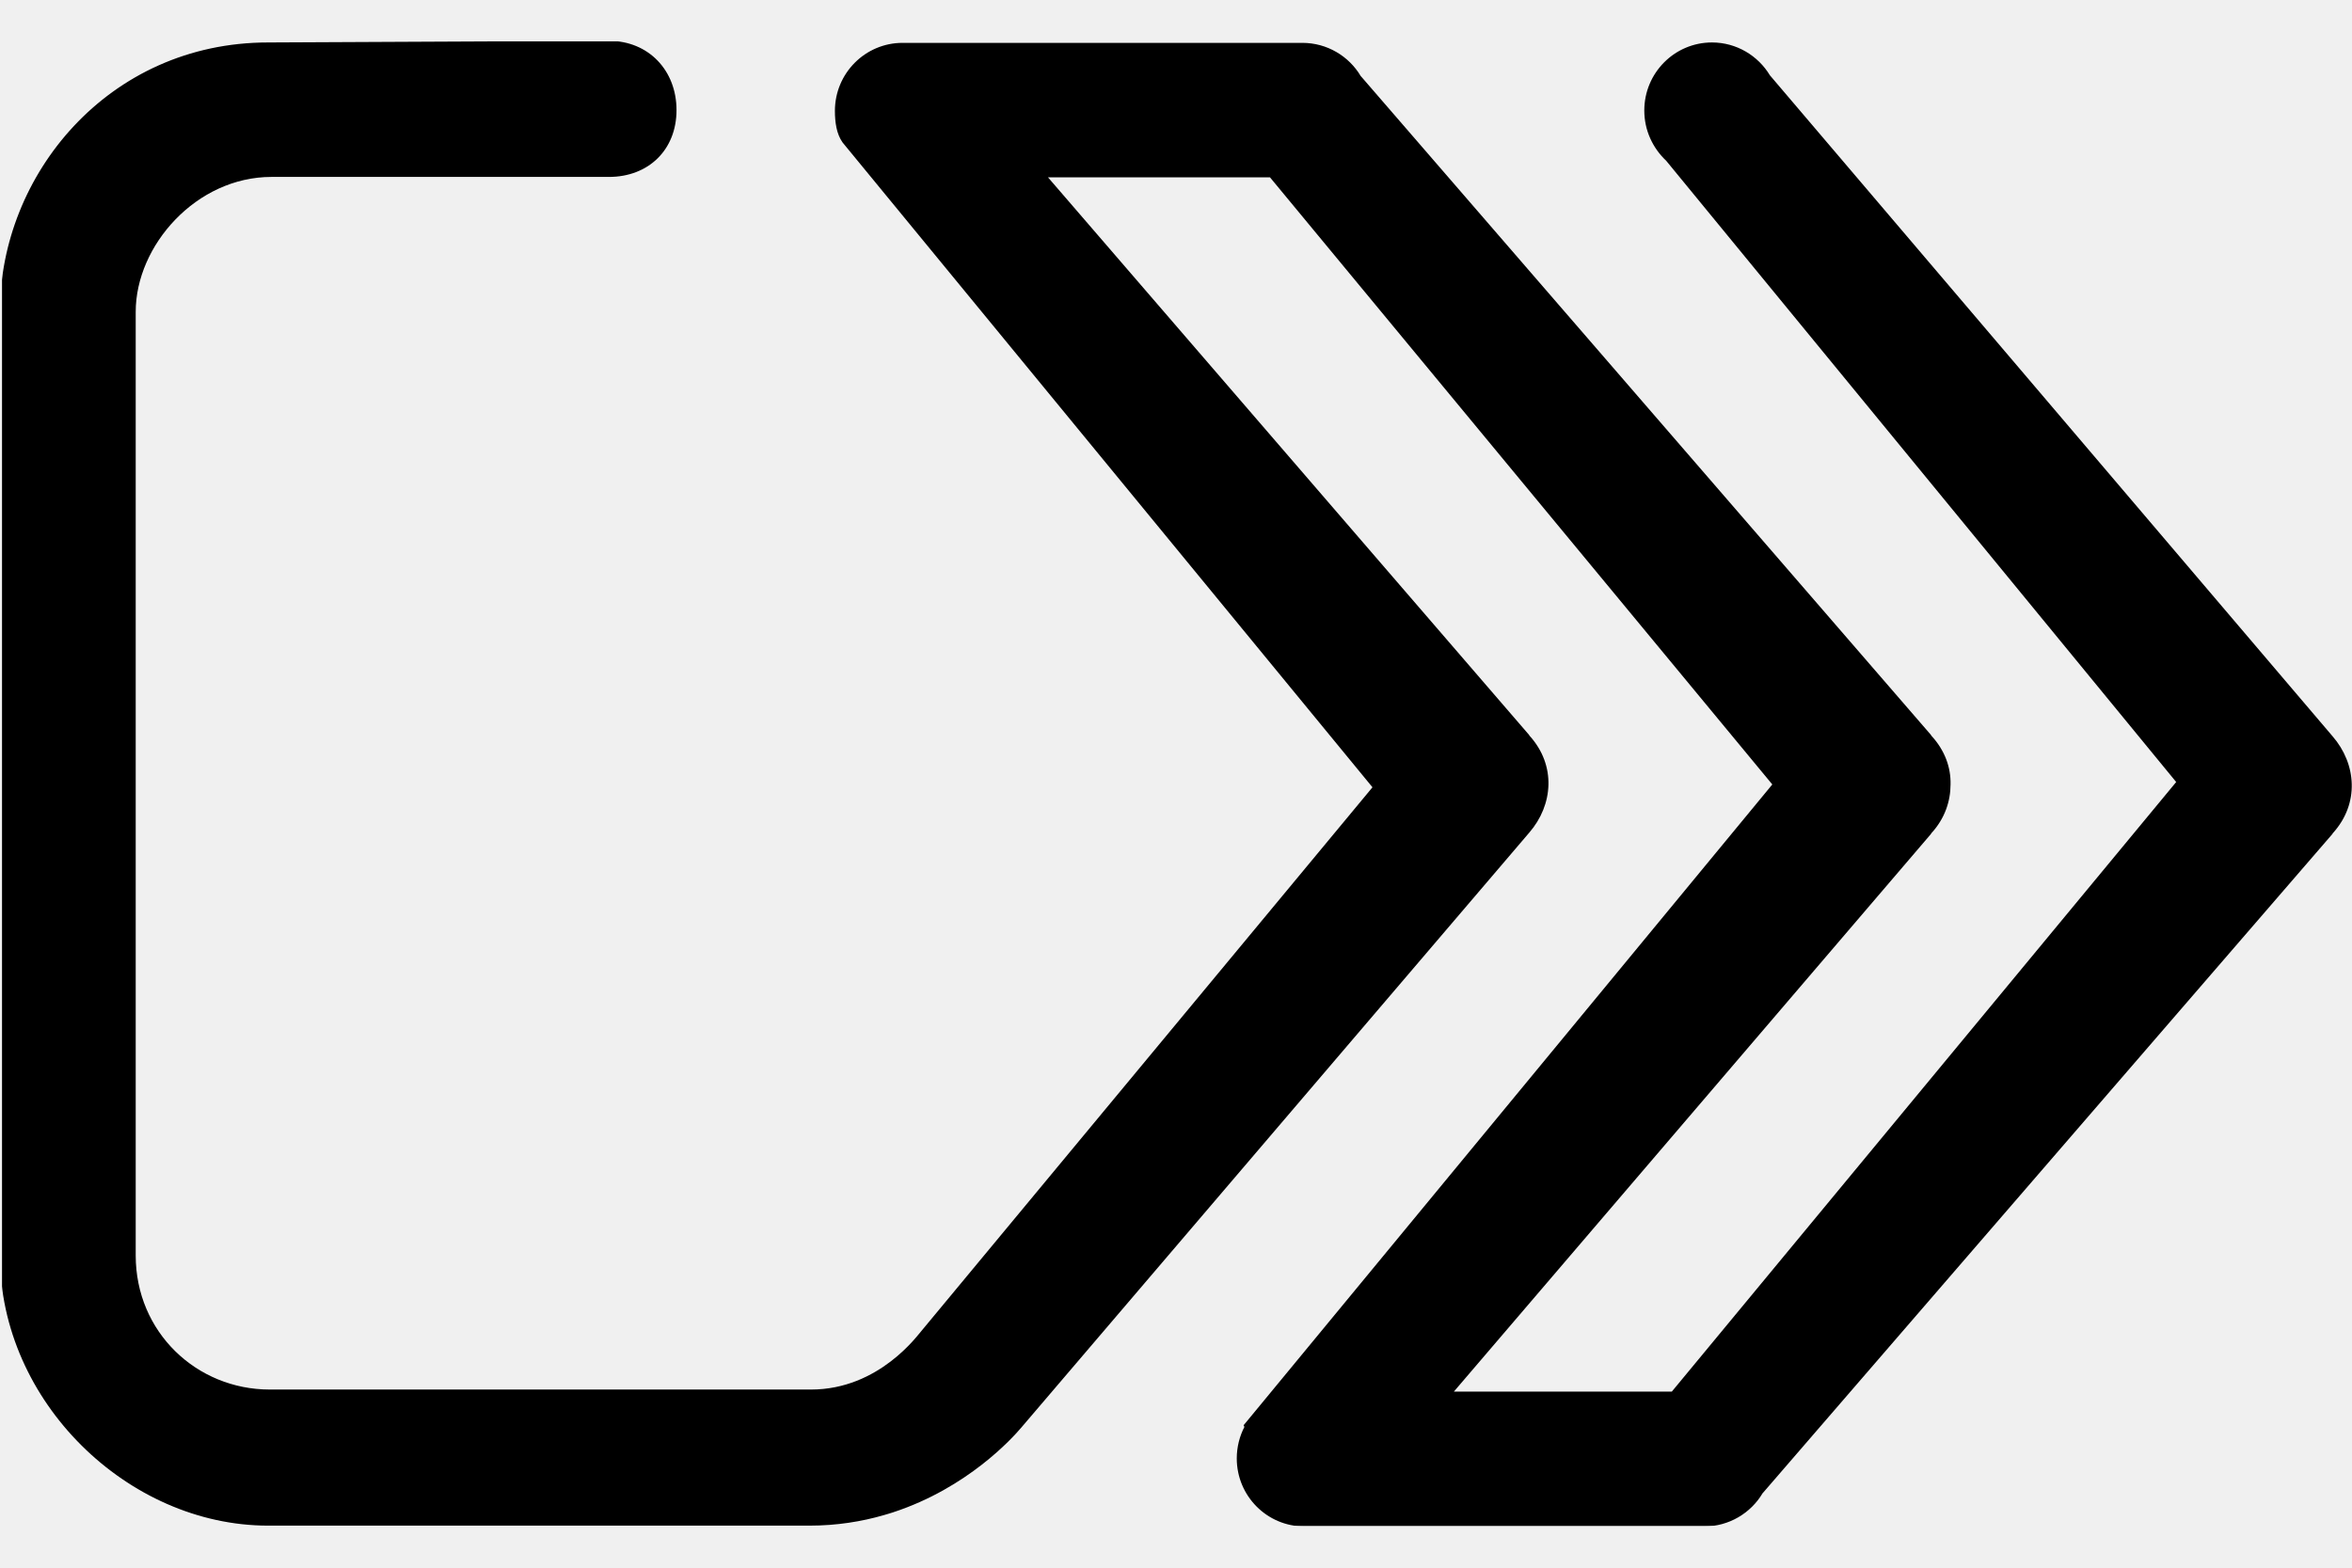
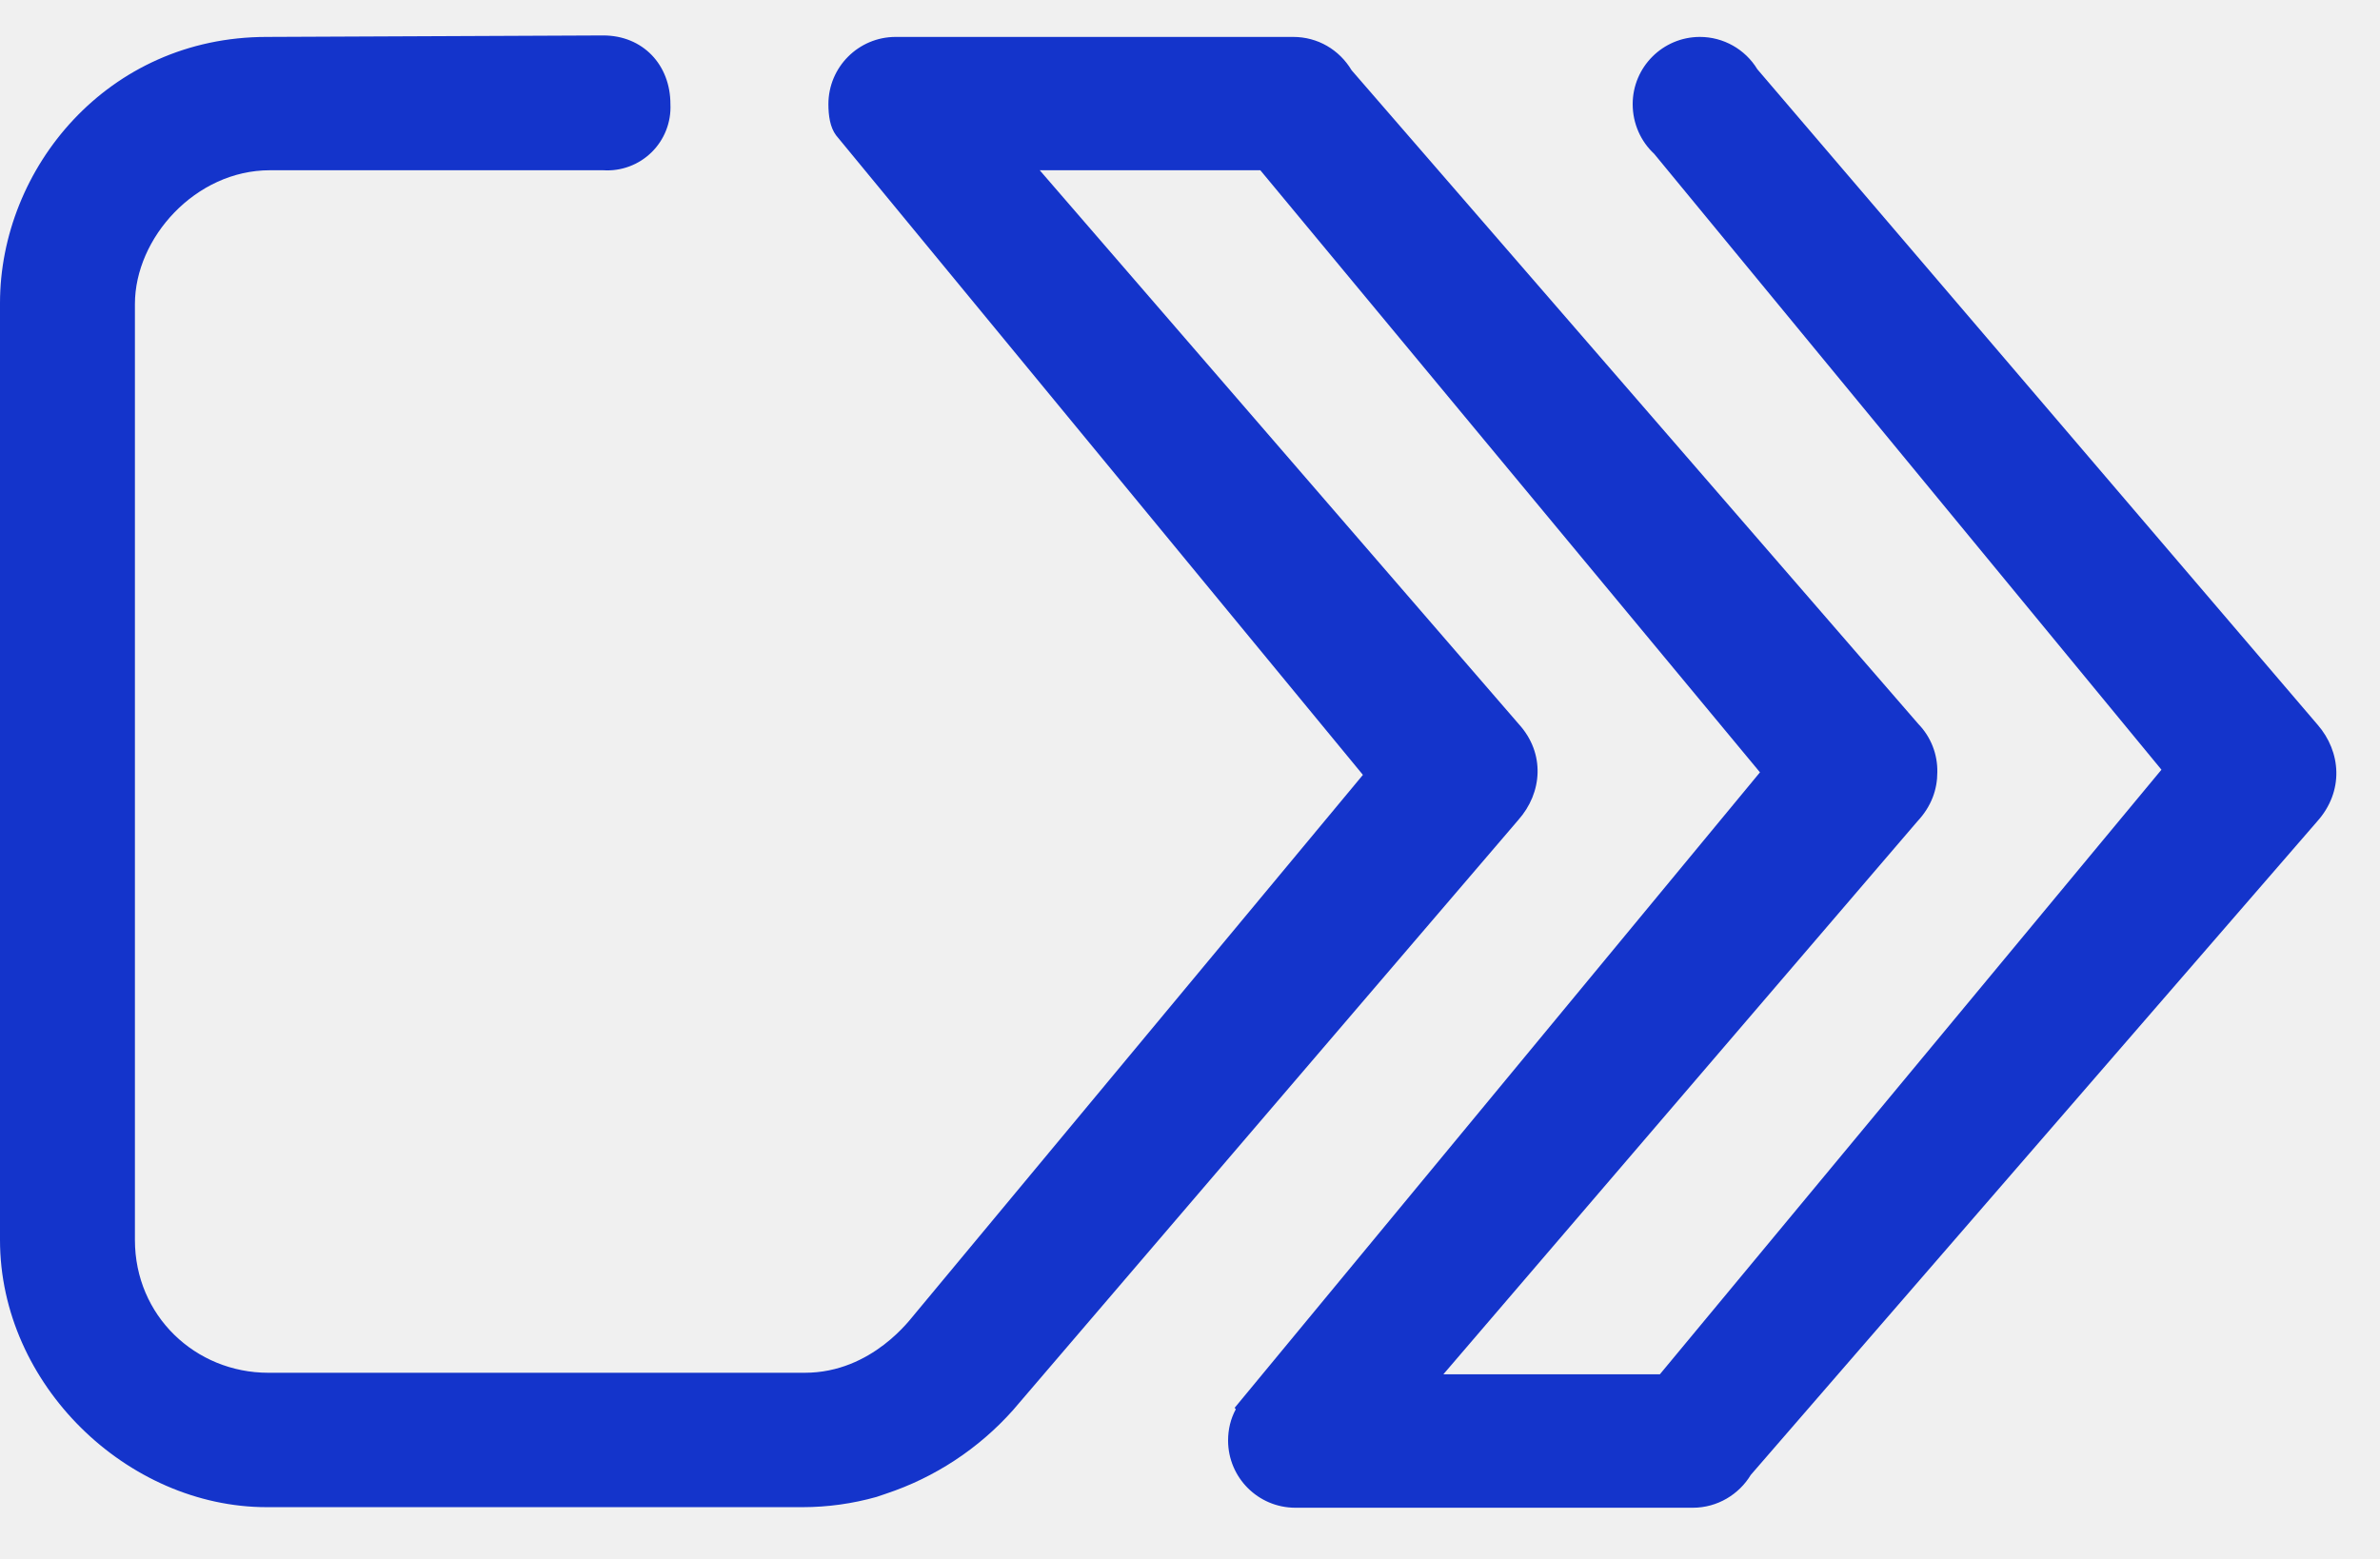
- <svg xmlns="http://www.w3.org/2000/svg" width="21" height="14" viewBox="0 0 580.6 366.7">
-   <defs>
-     <filter id="A" filterUnits="userSpaceOnUse" x="0" y="0" width="580.6" height="366.7">
-       <feColorMatrix values="1 0 0 0 0  0 1 0 0 0  0 0 1 0 0  0 0 0 1 0" />
-     </filter>
-   </defs>
-   <mask maskUnits="userSpaceOnUse" x="0" y="0" width="580.6" height="366.7" id="B">
-     <g filter="url(#A)">
-       <path d="M.5 0h580.1v366.6H.5z" fill-rule="evenodd" fill="#fff" />
-     </g>
-   </mask>
-   <path d="M436.9 8.4C434 3.6 428.7.3 422.6.3c-9.2 0-16.7 7.5-16.7 16.8 0 4.9 2.1 9.3 5.4 12.4l125.9 153.4-124.5 150.5h-13.6-40.2l117.7-137.6c.1-.1.1-.2.2-.3h0c3.3-3.6 4.7-7.9 4.7-12 .1-4.2-1.4-8.4-4.7-12h0c-.1-.1-.1-.2-.2-.3L336 8.7l-.1-.1C333 3.7 327.6.4 321.5.4h-98.7c-9.2 0-16.7 7.5-16.7 16.8 0 2.8.4 5.7 1.9 7.8l130.8 159.2-111.4 134.3c-.7.7-10.3 14.4-27.2 14.4H66.6c-18.1 0-33.1-14.2-33.1-33.1v-233c0-16.4 15-33.3 33.5-33.3h83.3c9.8 0 16.7-6.7 16.7-16.5S160.1-.1 150.3-.1L66.2.3C26.6.3 0 33.2 0 66.6v233.3c0 35.9 31.5 66.6 66.2 66.6h133.6c6.7 0 12.9-1 18.4-2.6.8-.2 1.6-.5 2.3-.7 18.3-6 29.4-18.3 31.6-20.9l125.4-146.9c5.9-6.8 6.7-16.6.1-23.9h0c-.1-.1-.1-.2-.2-.3L258.7 33.6h41.2 13.6l124 149.9L307 341.7s0 .2.2.4c-1.2 2.3-1.9 5-1.9 7.8 0 9.3 7.5 16.8 16.7 16.8h98.7c6.1 0 11.5-3.3 14.4-8.2l.1-.1 140.5-162.6c.1-.1.1-.2.2-.3h0c6.6-7.3 5.8-17.1-.1-23.9L436.9 8.4z" mask="url(#B)" />
+ <svg xmlns="http://www.w3.org/2000/svg" width="29" height="19" fill="none">
+   <path d="M28.238 8.831L21.413.844a.82.82 0 0 0-.7-.394.82.82 0 0 0-.819.819c0 .238.1.456.262.606l6.181 7.506-6.112 7.369h-.663-1.975l5.775-6.738c.175-.187.244-.394.244-.6a.82.82 0 0 0-.231-.588L16.469.856c-.15-.25-.412-.406-.712-.406h-4.844a.82.82 0 0 0-.819.819c0 .137.019.281.094.381l6.419 7.794-5.469 6.581c-.031.031-.506.706-1.331.706H3.269c-.887 0-1.625-.694-1.625-1.619V3.706c0-.806.738-1.631 1.644-1.631H7.35a.77.77 0 0 0 .819-.806c0-.481-.337-.837-.819-.837L3.25.45C1.306.45 0 2.056 0 3.694v11.419c0 1.762 1.55 3.256 3.25 3.256h6.531a3.33 3.33 0 0 0 .9-.125l.112-.038a3.59 3.59 0 0 0 1.55-1.019L18.5 9.994c.294-.331.331-.812.006-1.169l-5.837-6.75h2.019.669l6.088 7.338-6.4 7.744s0 .006.013.019c-.062.113-.094.244-.094.381a.82.82 0 0 0 .819.819h4.844c.3 0 .563-.163.706-.4l6.9-7.963c.331-.369.294-.85.006-1.181z" fill="#1434cb" />
</svg>
